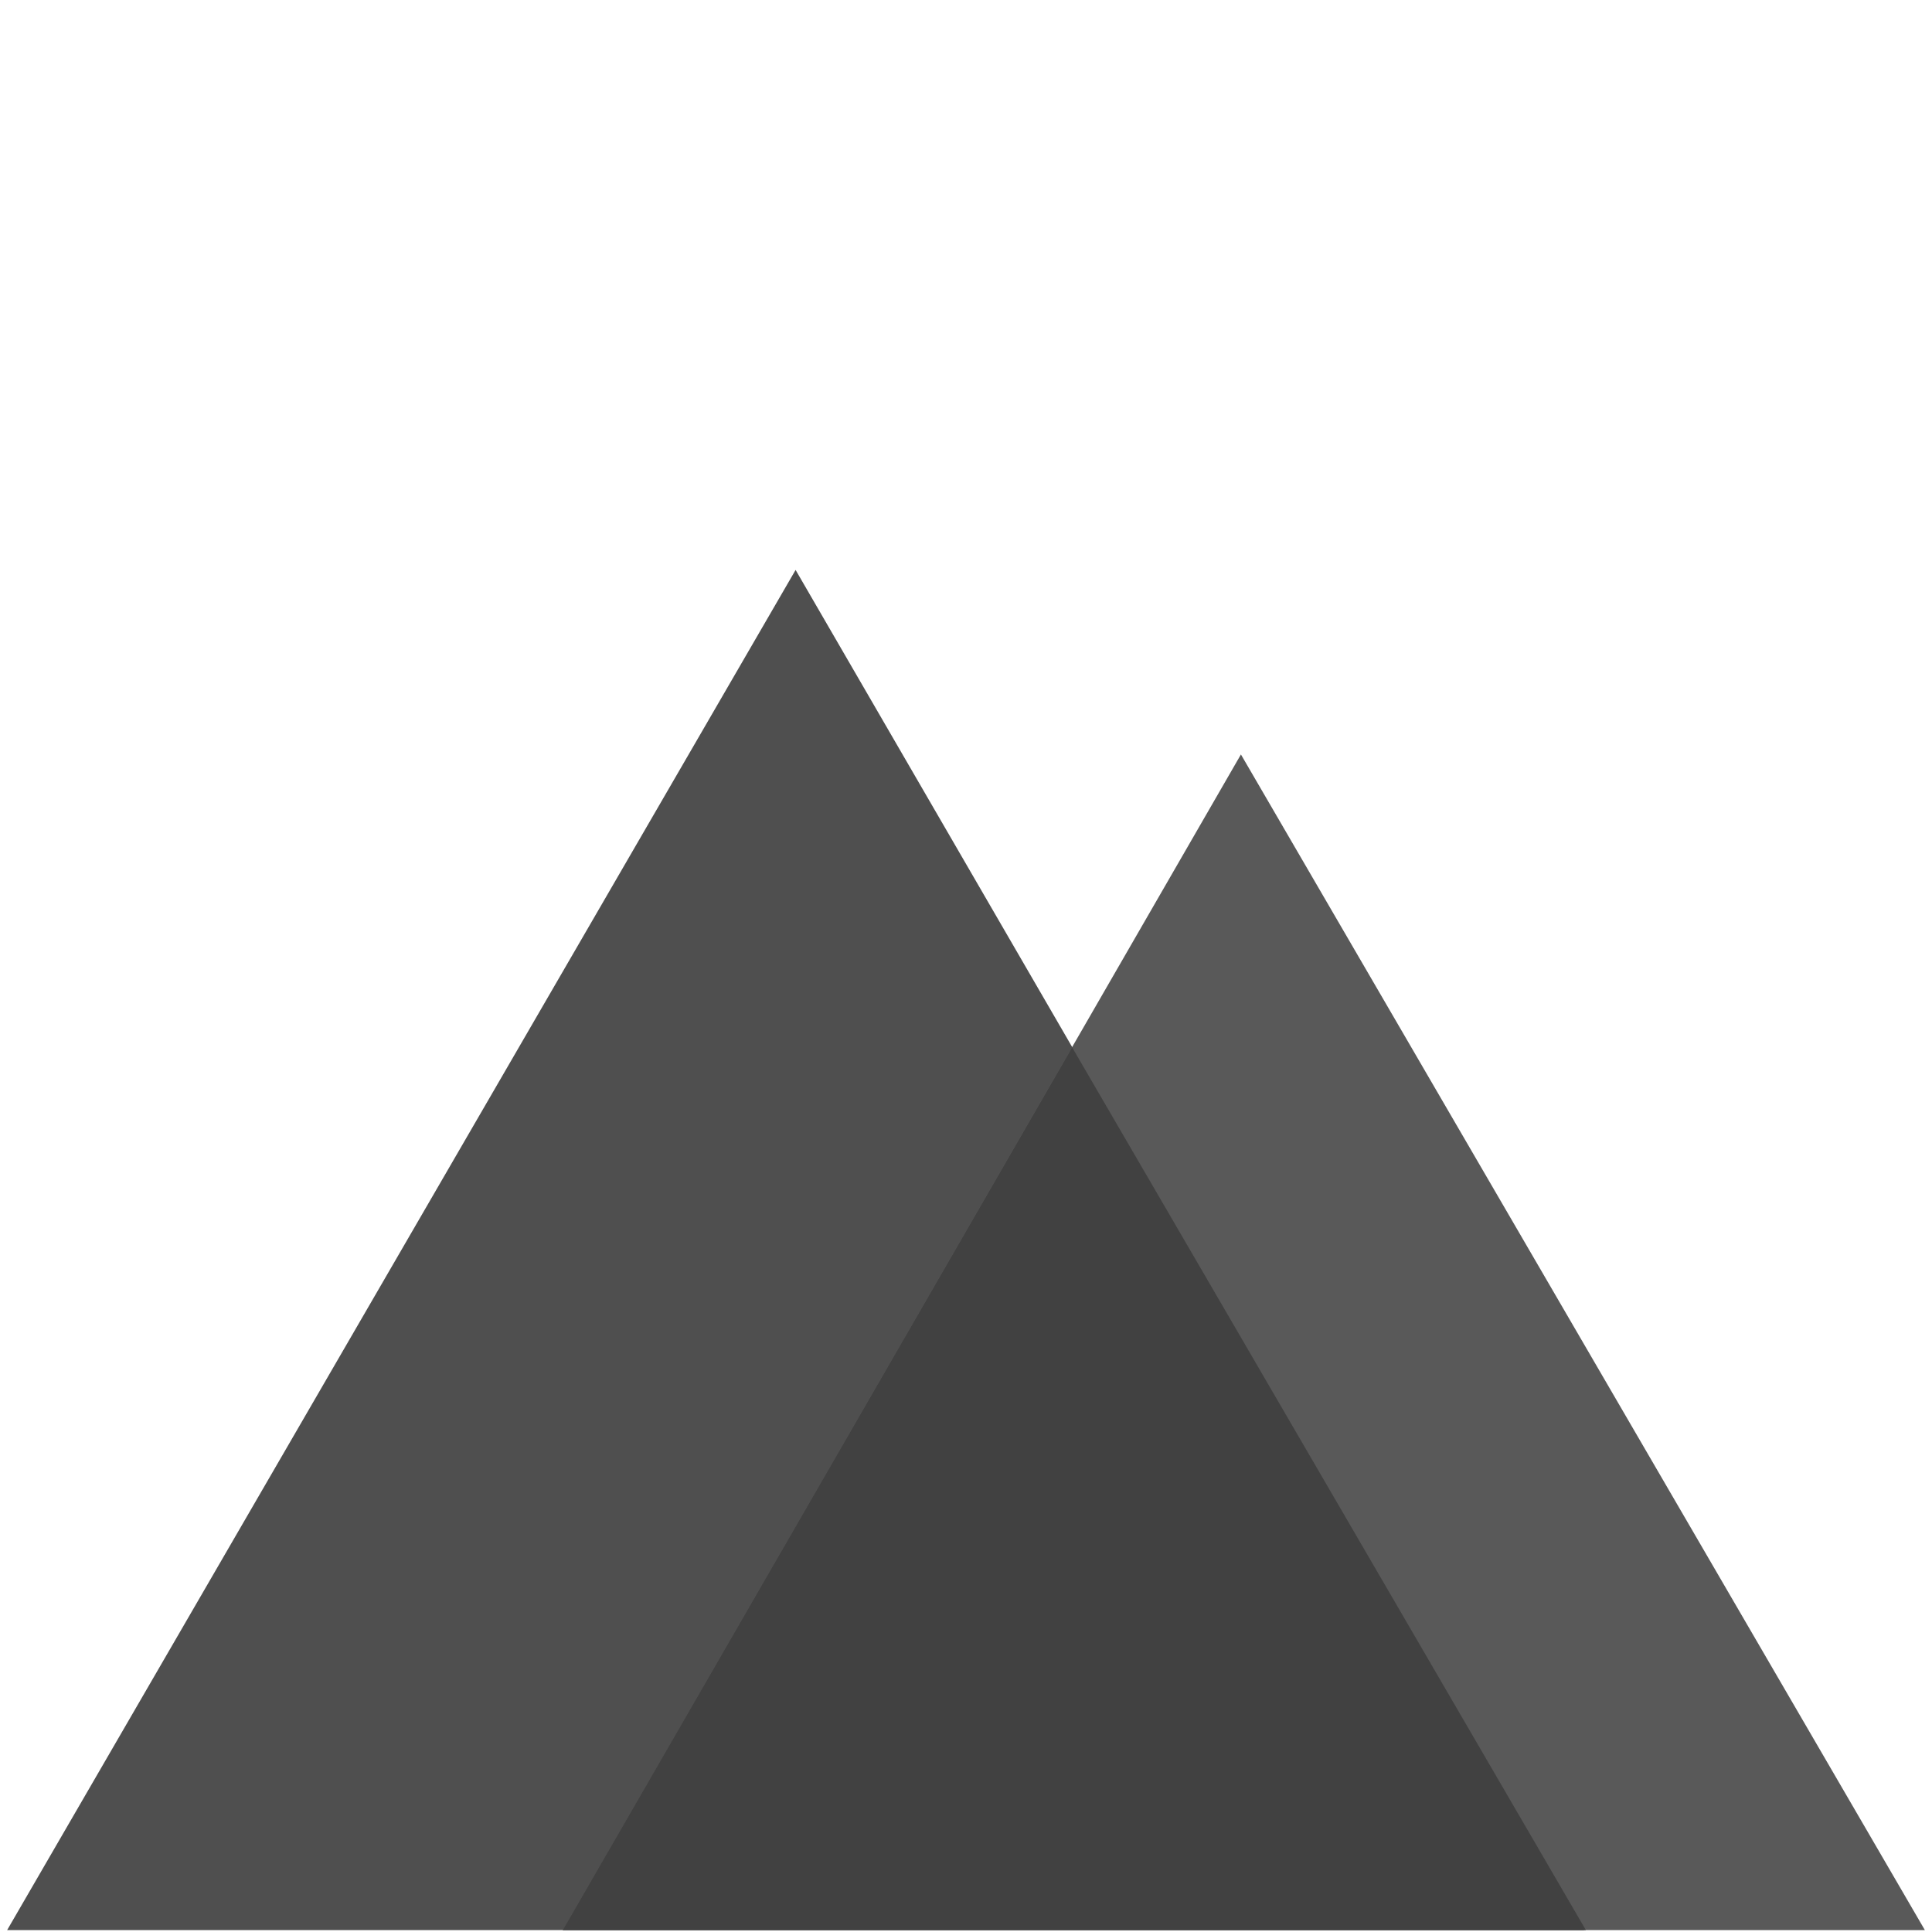
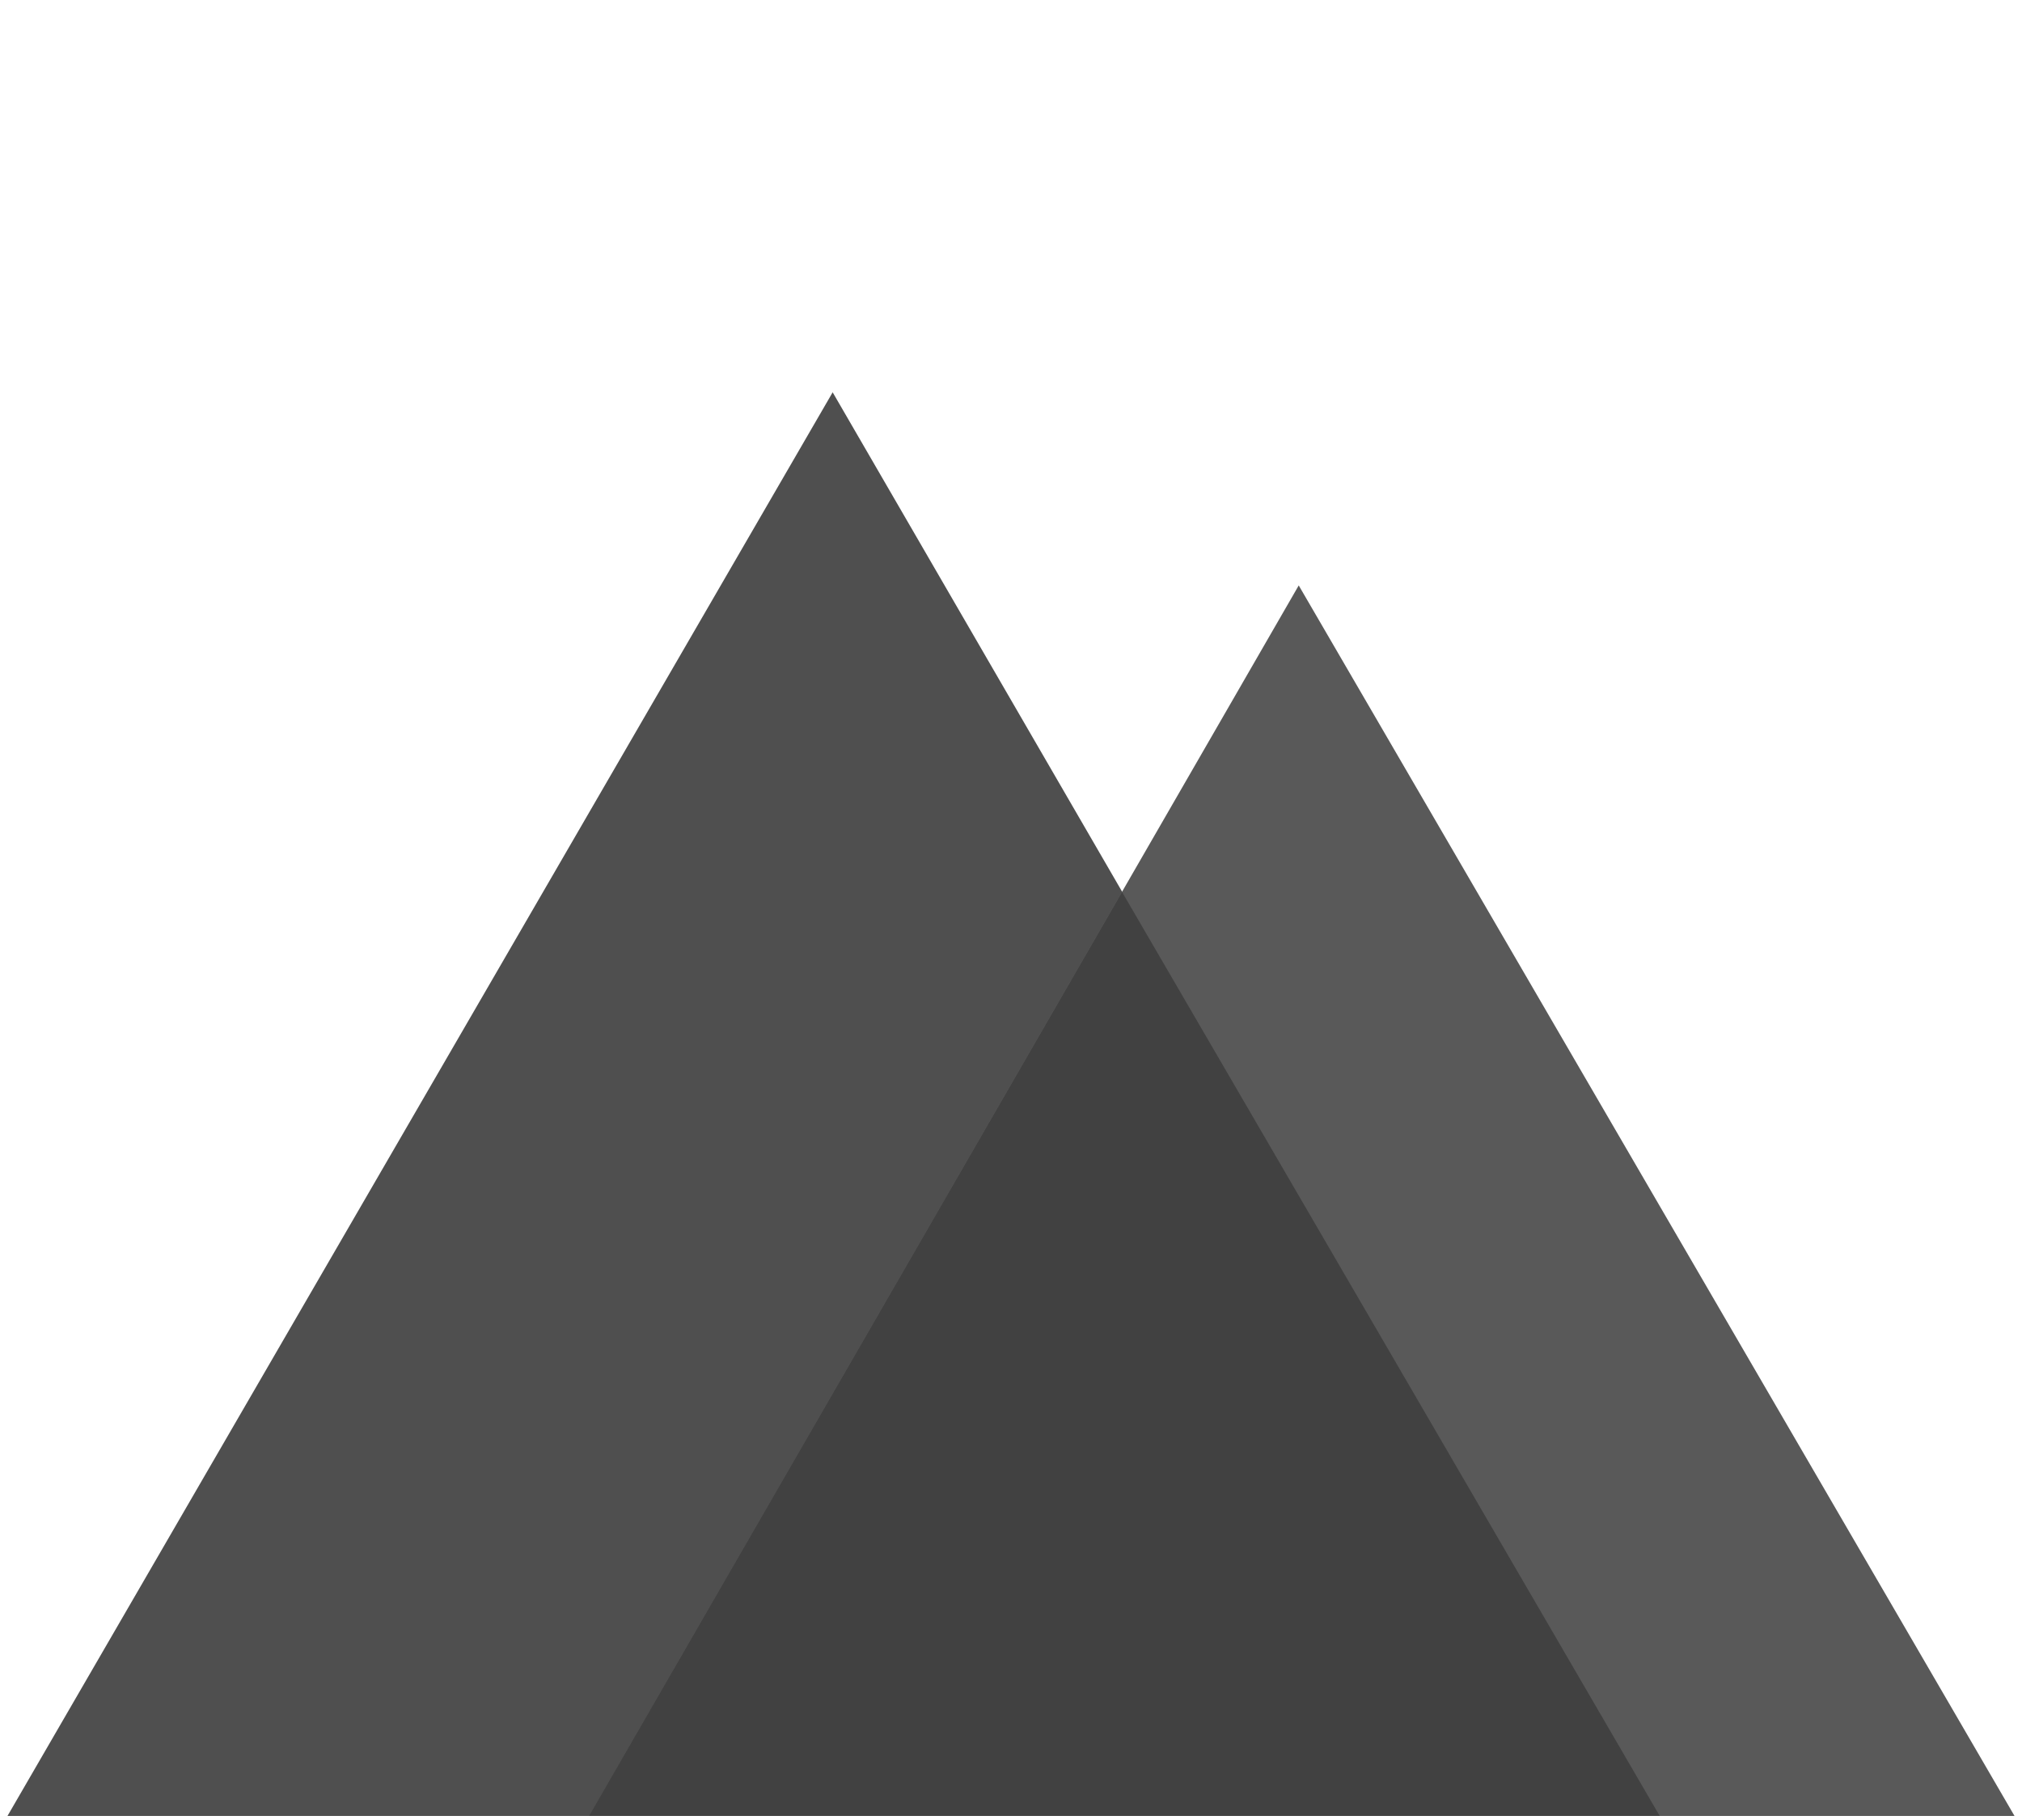
- <svg xmlns="http://www.w3.org/2000/svg" viewBox="0 0 1000 1000">
-   <g id="rect" transform="translate(0,147)">
+ <svg xmlns="http://www.w3.org/2000/svg" viewBox="0 0 1000 900">
+   <g id="rect" transform="translate(0,46)">
    <path d="M 317.9,852 H 3.7 L 411.8,148 819.9,852 H 507.7" id="path3" style="display:inline;fill:#4f4f4f;fill-opacity:1" />
    <path d="M 779.8,852 H 996.3 L 642.3,243.5 291.3,852 h 216.5" id="path2" style="display:inline;fill:#595959;fill-opacity:1" />
    <path d="M 658.216,852 H 820.826 L 554.942,395.121 291.3,852 h 162.61" id="path1" style="fill:#414141;fill-opacity:1" />
  </g>
</svg>
